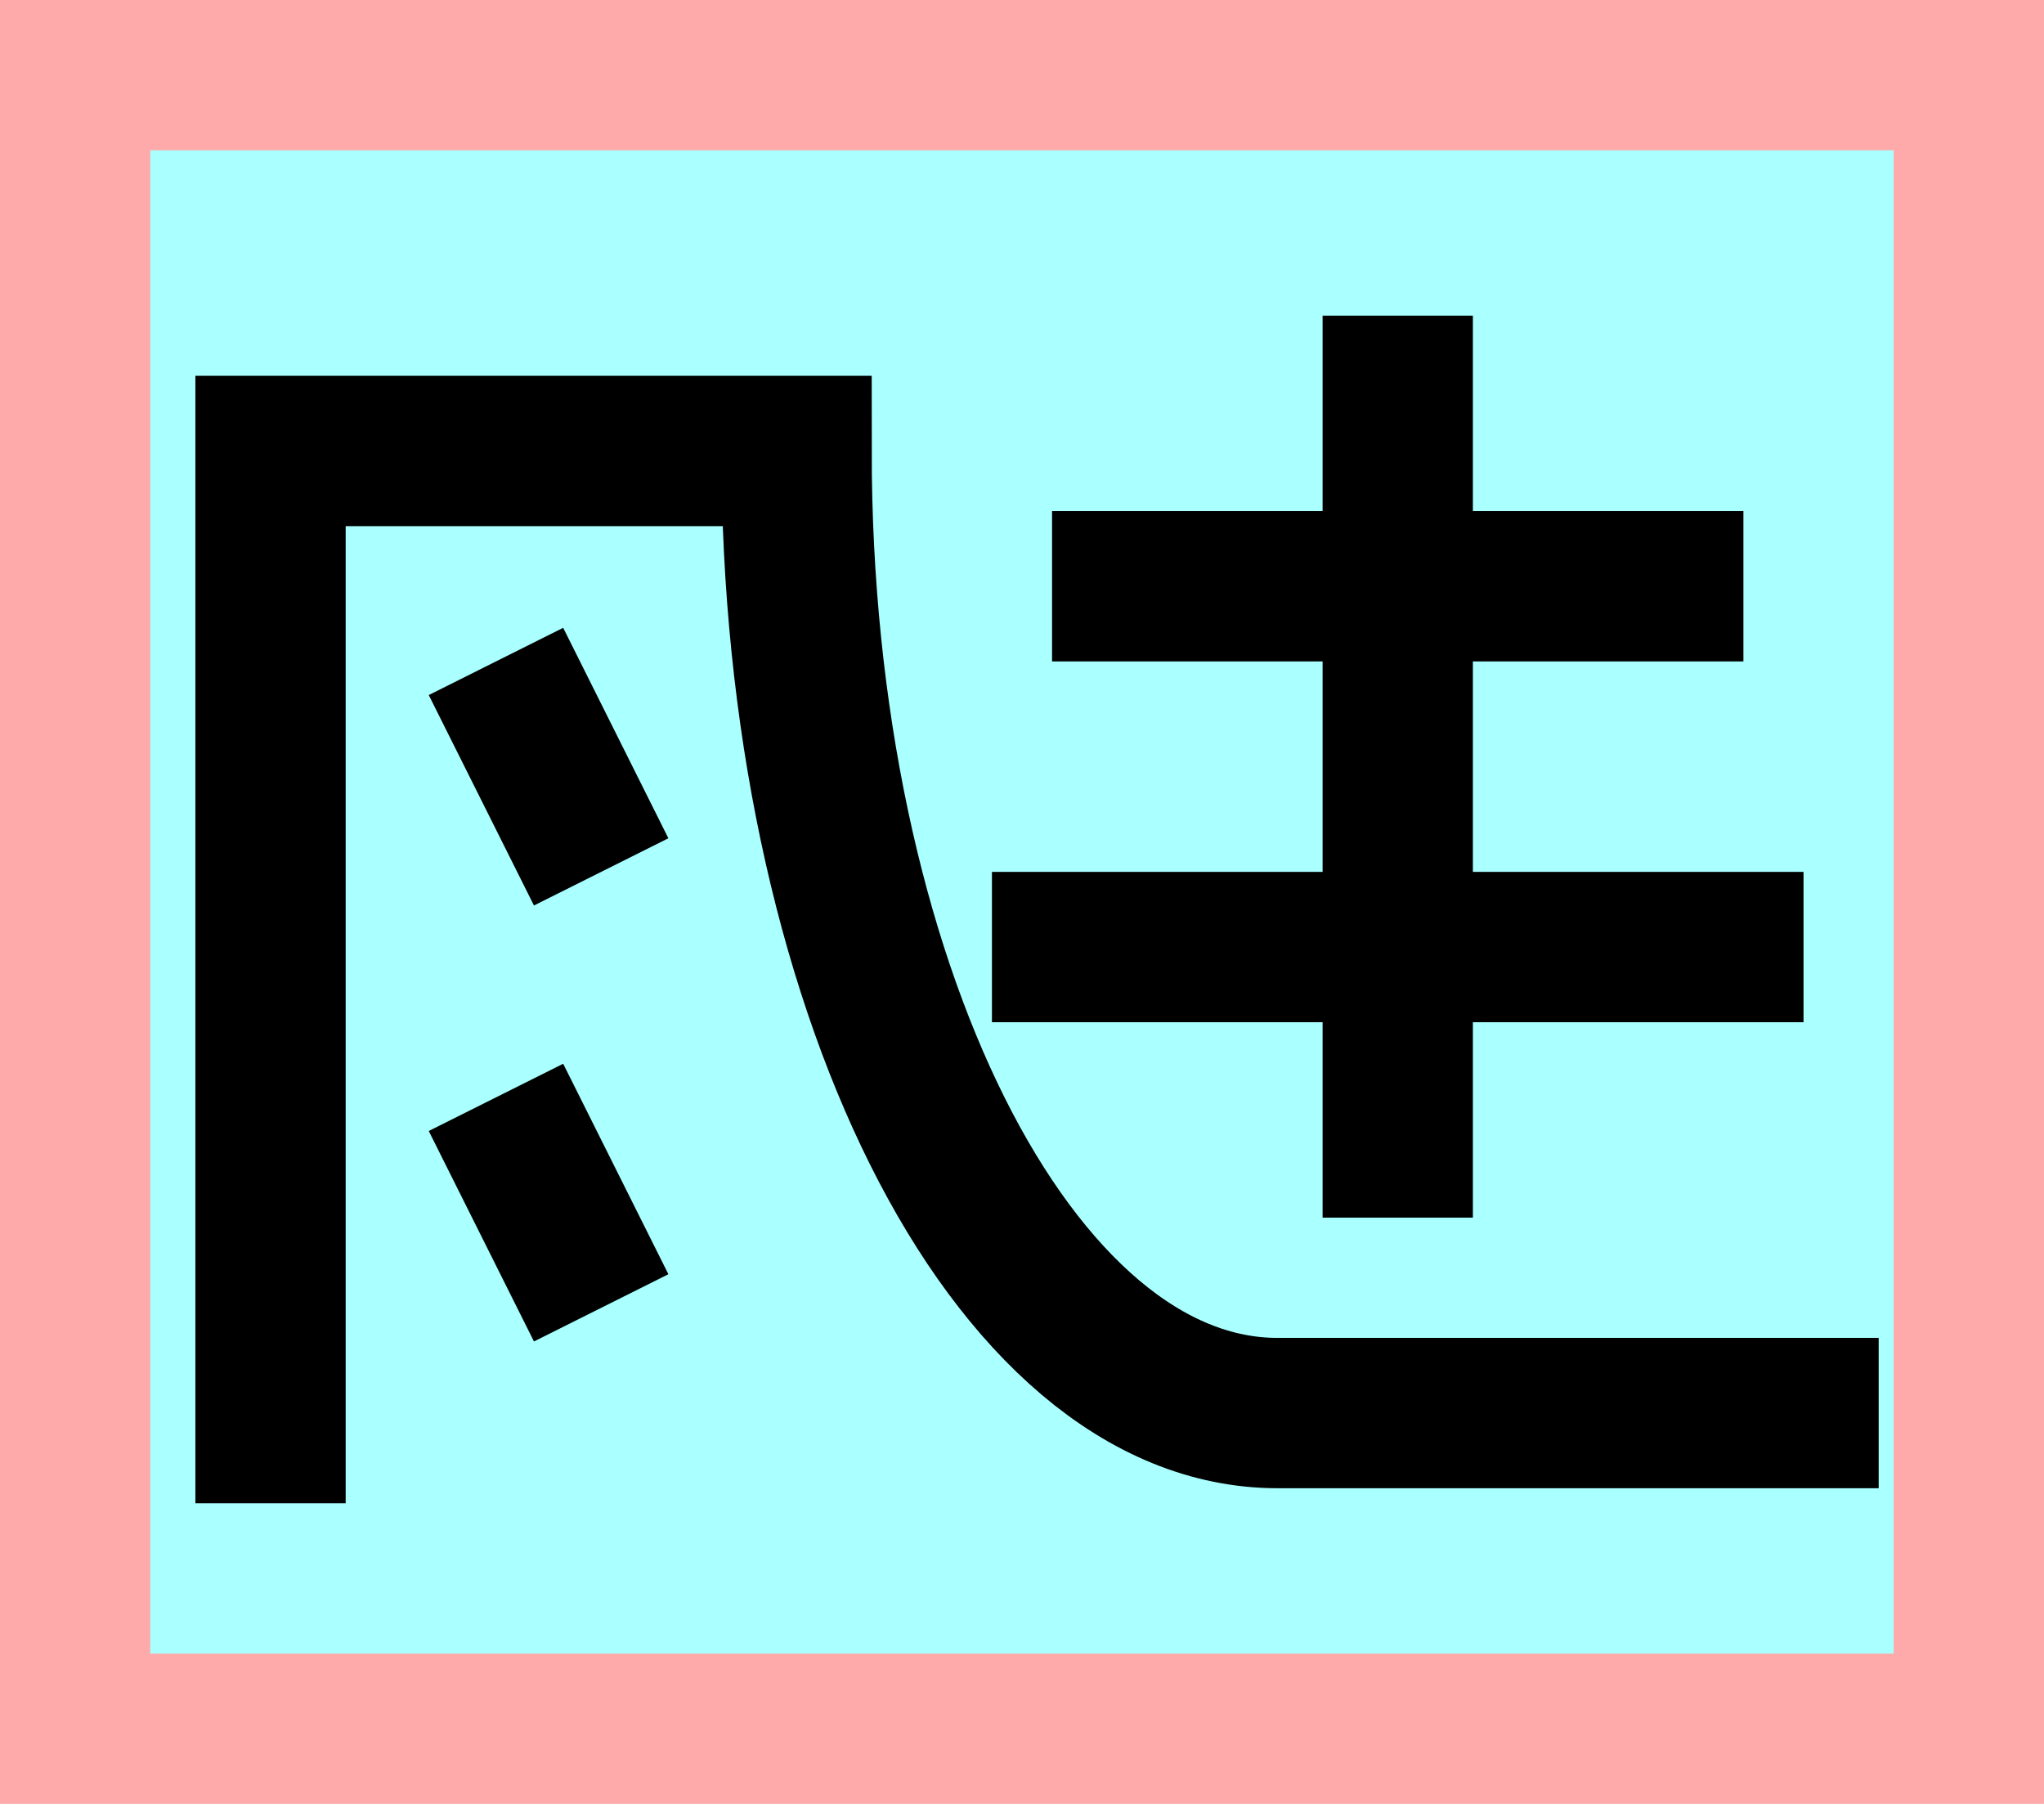
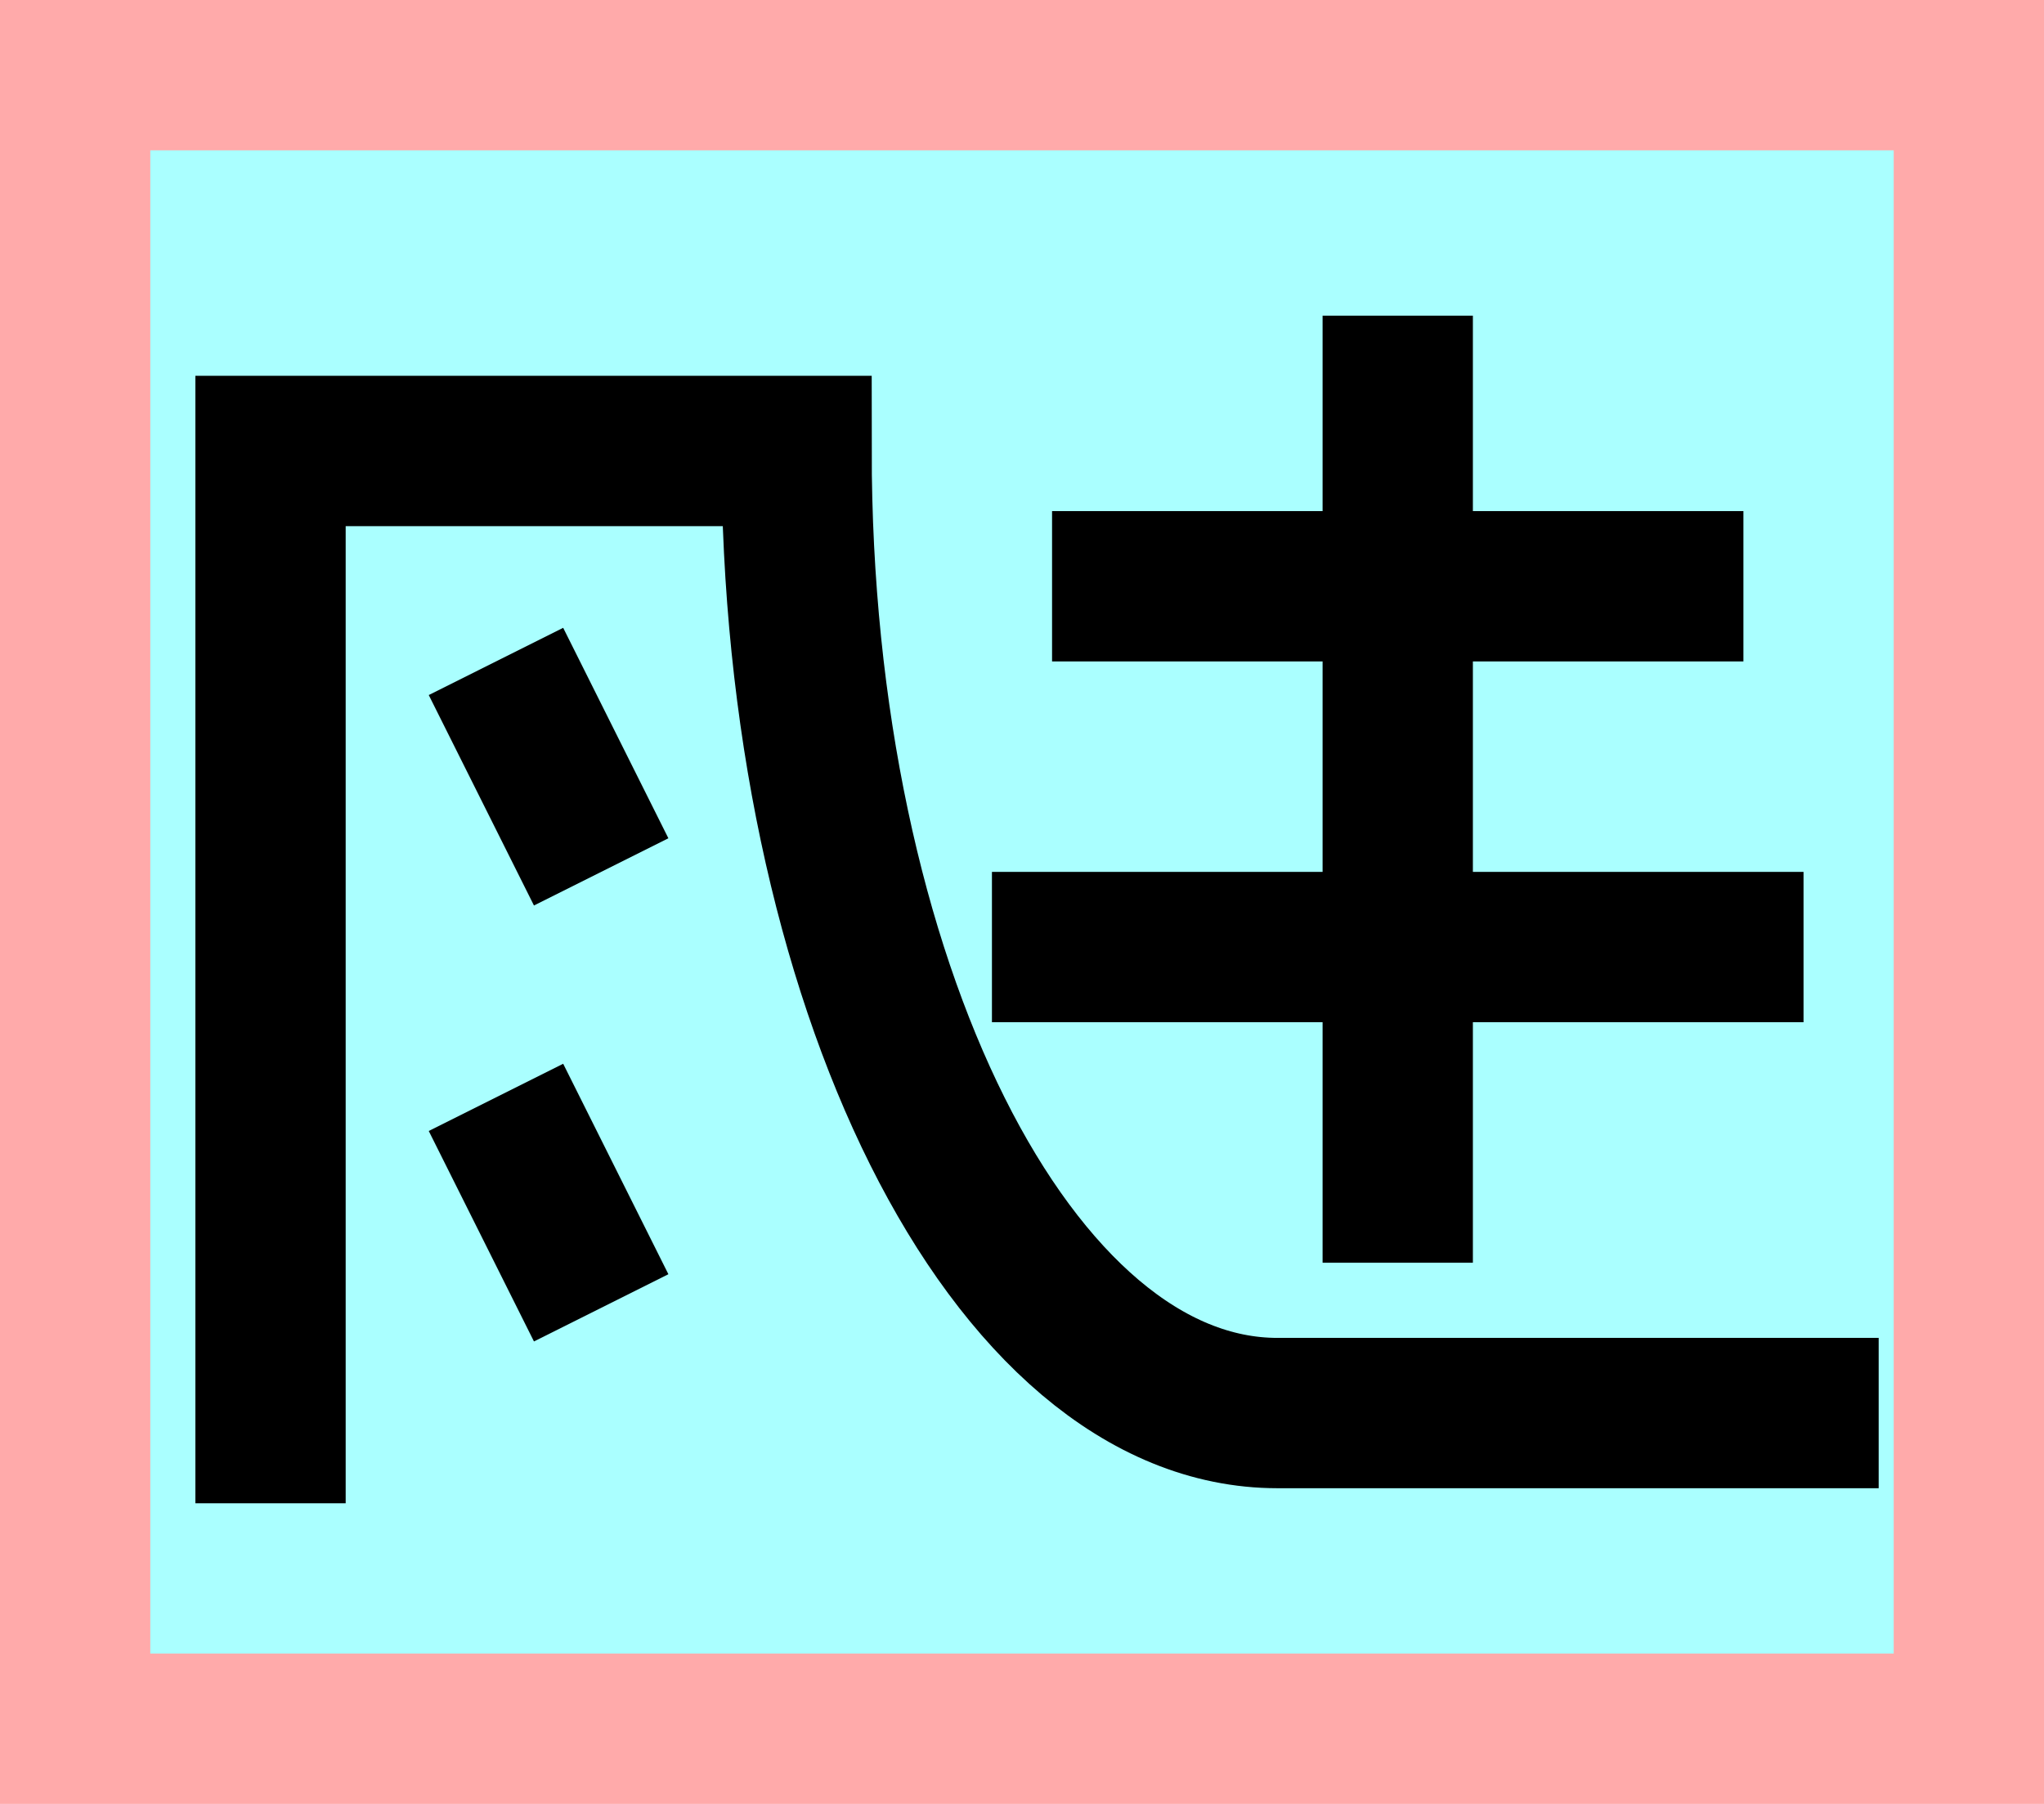
<svg xmlns="http://www.w3.org/2000/svg" width="136mm" height="120mm" version="1.1" viewBox="0 0 136 120">
  <path fill="#faa" d="m0 0 h136v120h-136" />
  <path fill="#aff" d="m10 10 h116 v 100 h-116 z" />
  <g stroke="#000" stroke-width="10" fill="none">
    <g id="glyph">
      <path d="m18 100v-70h35a32 64 0 0 0 32 64h40" />
      <path d="m33 44l7 14" />
      <path d="m33 73l7 14" />
      <path d="m116 39h-46" />
      <path d="m120 63h-54" />
-       <path d="m93 21v60" />
+       <path d="m93 21v63" />
    </g>
  </g>
</svg>
